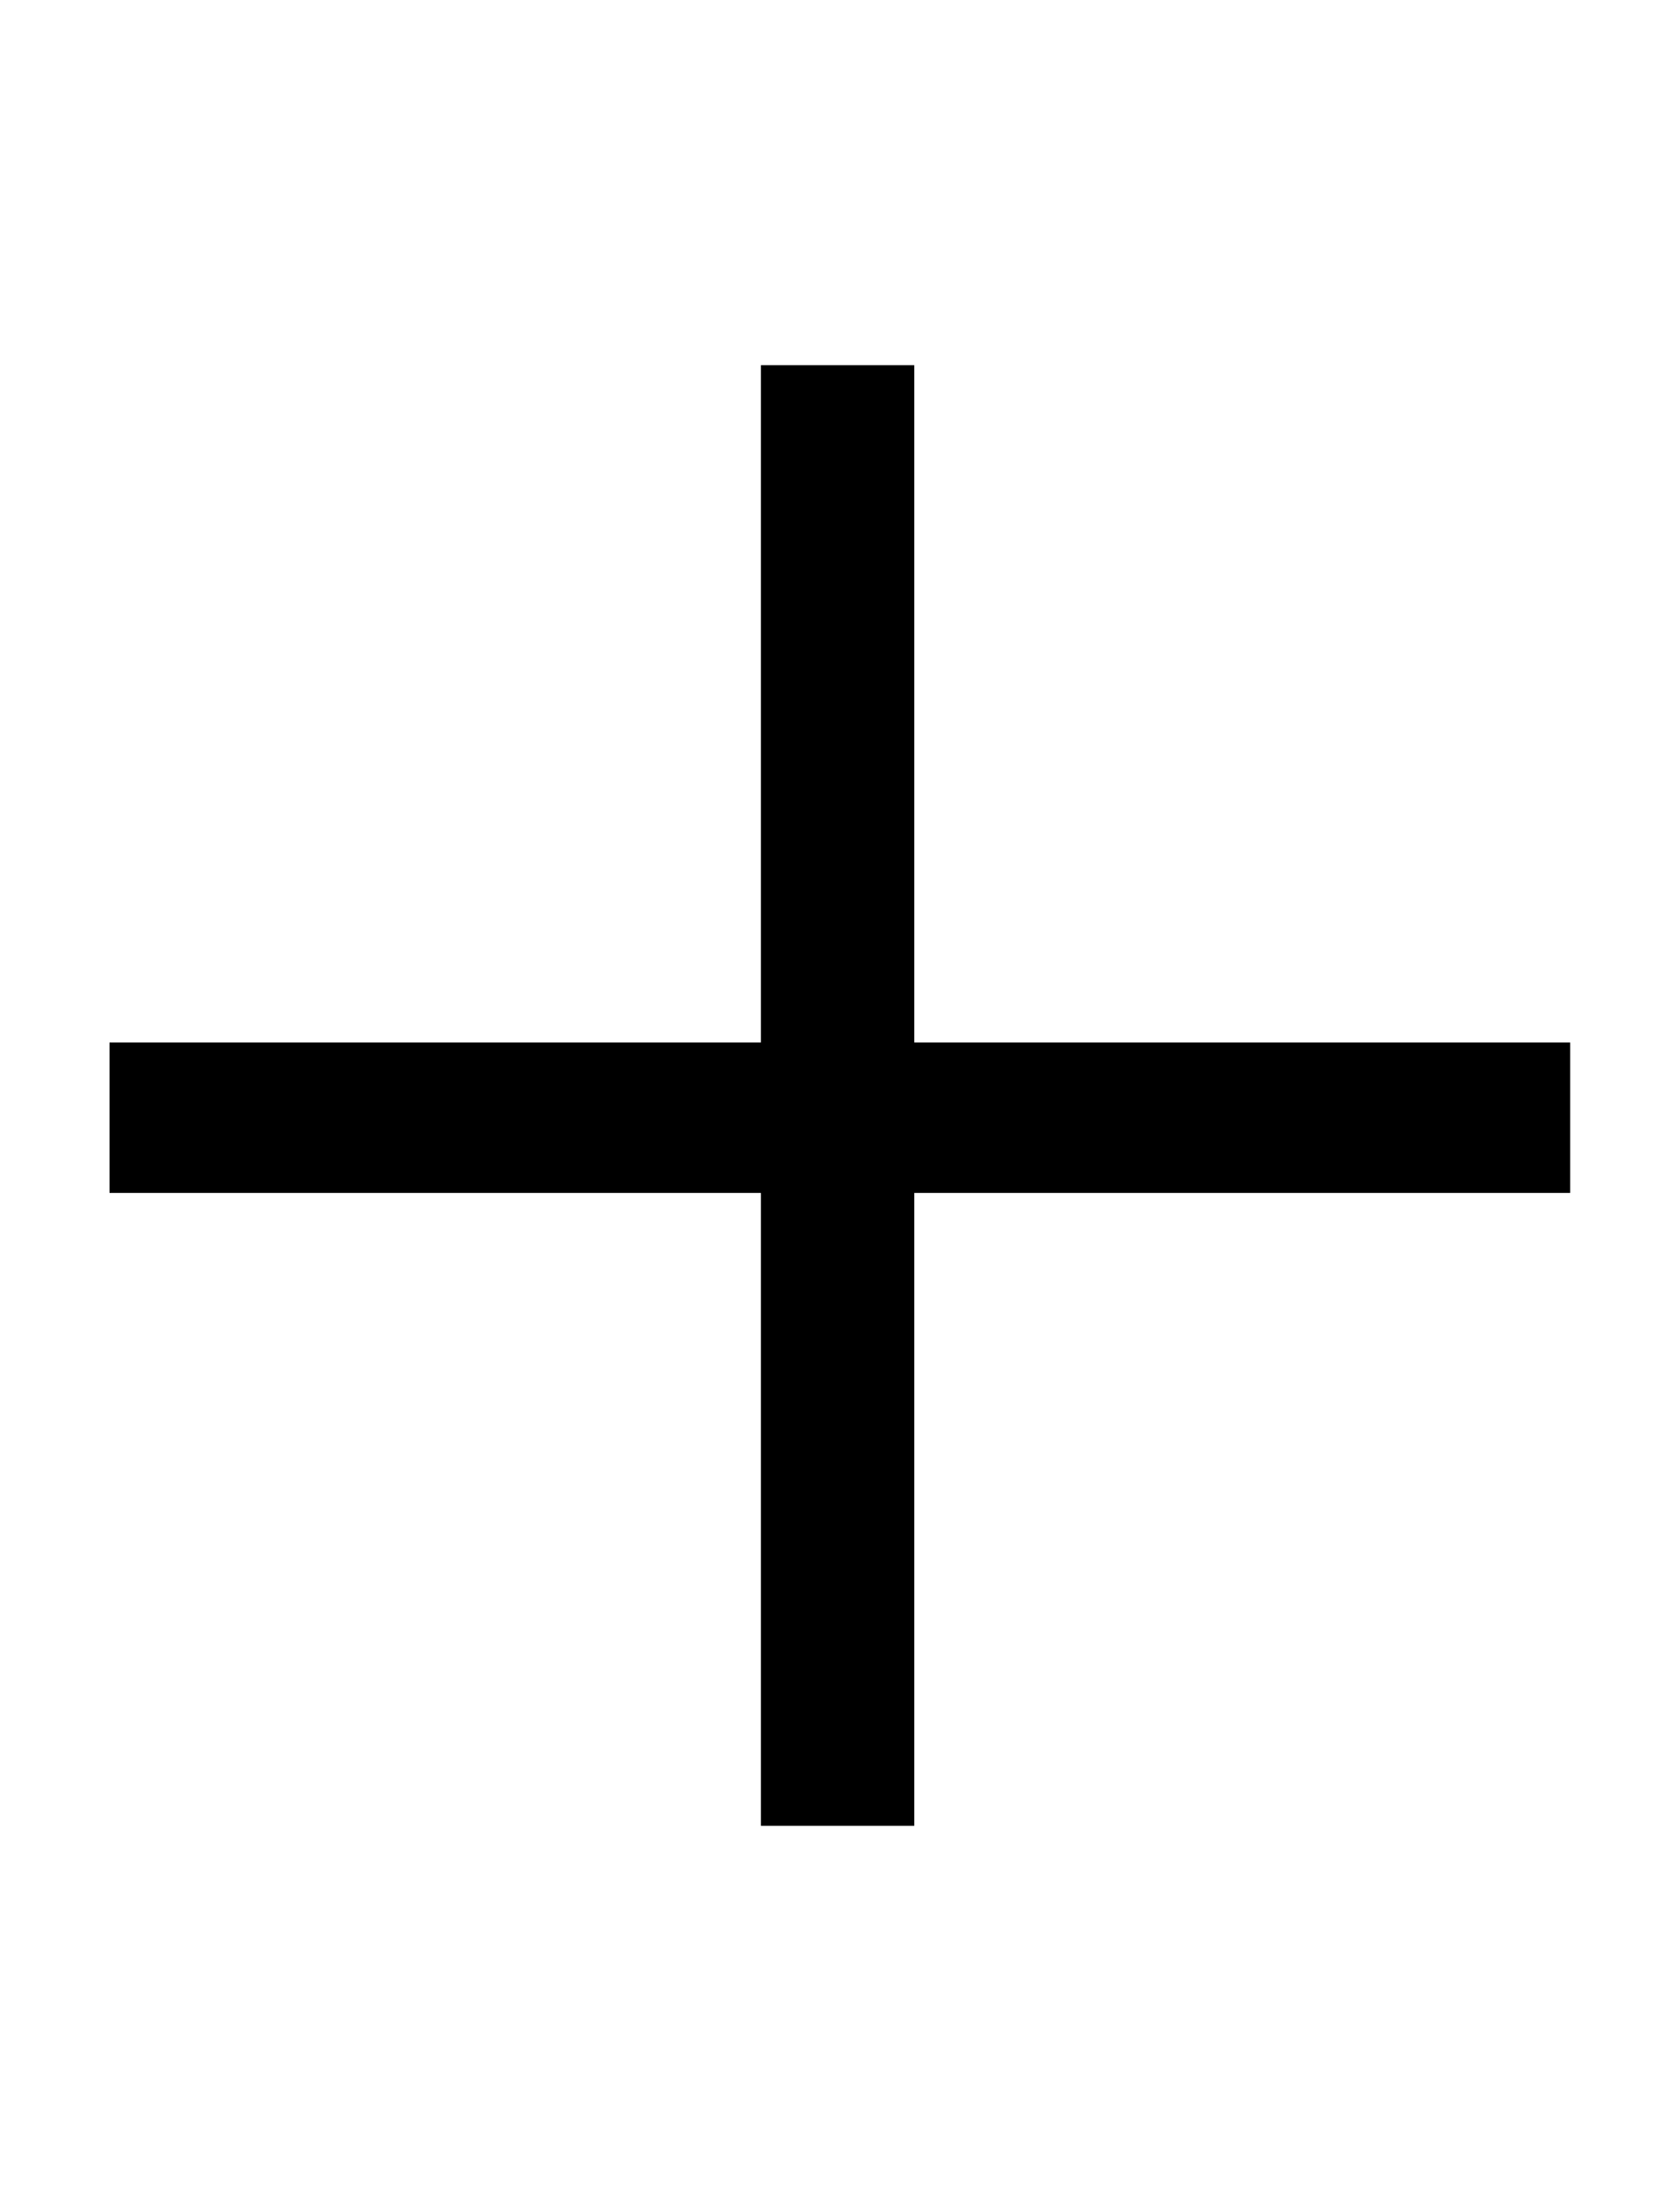
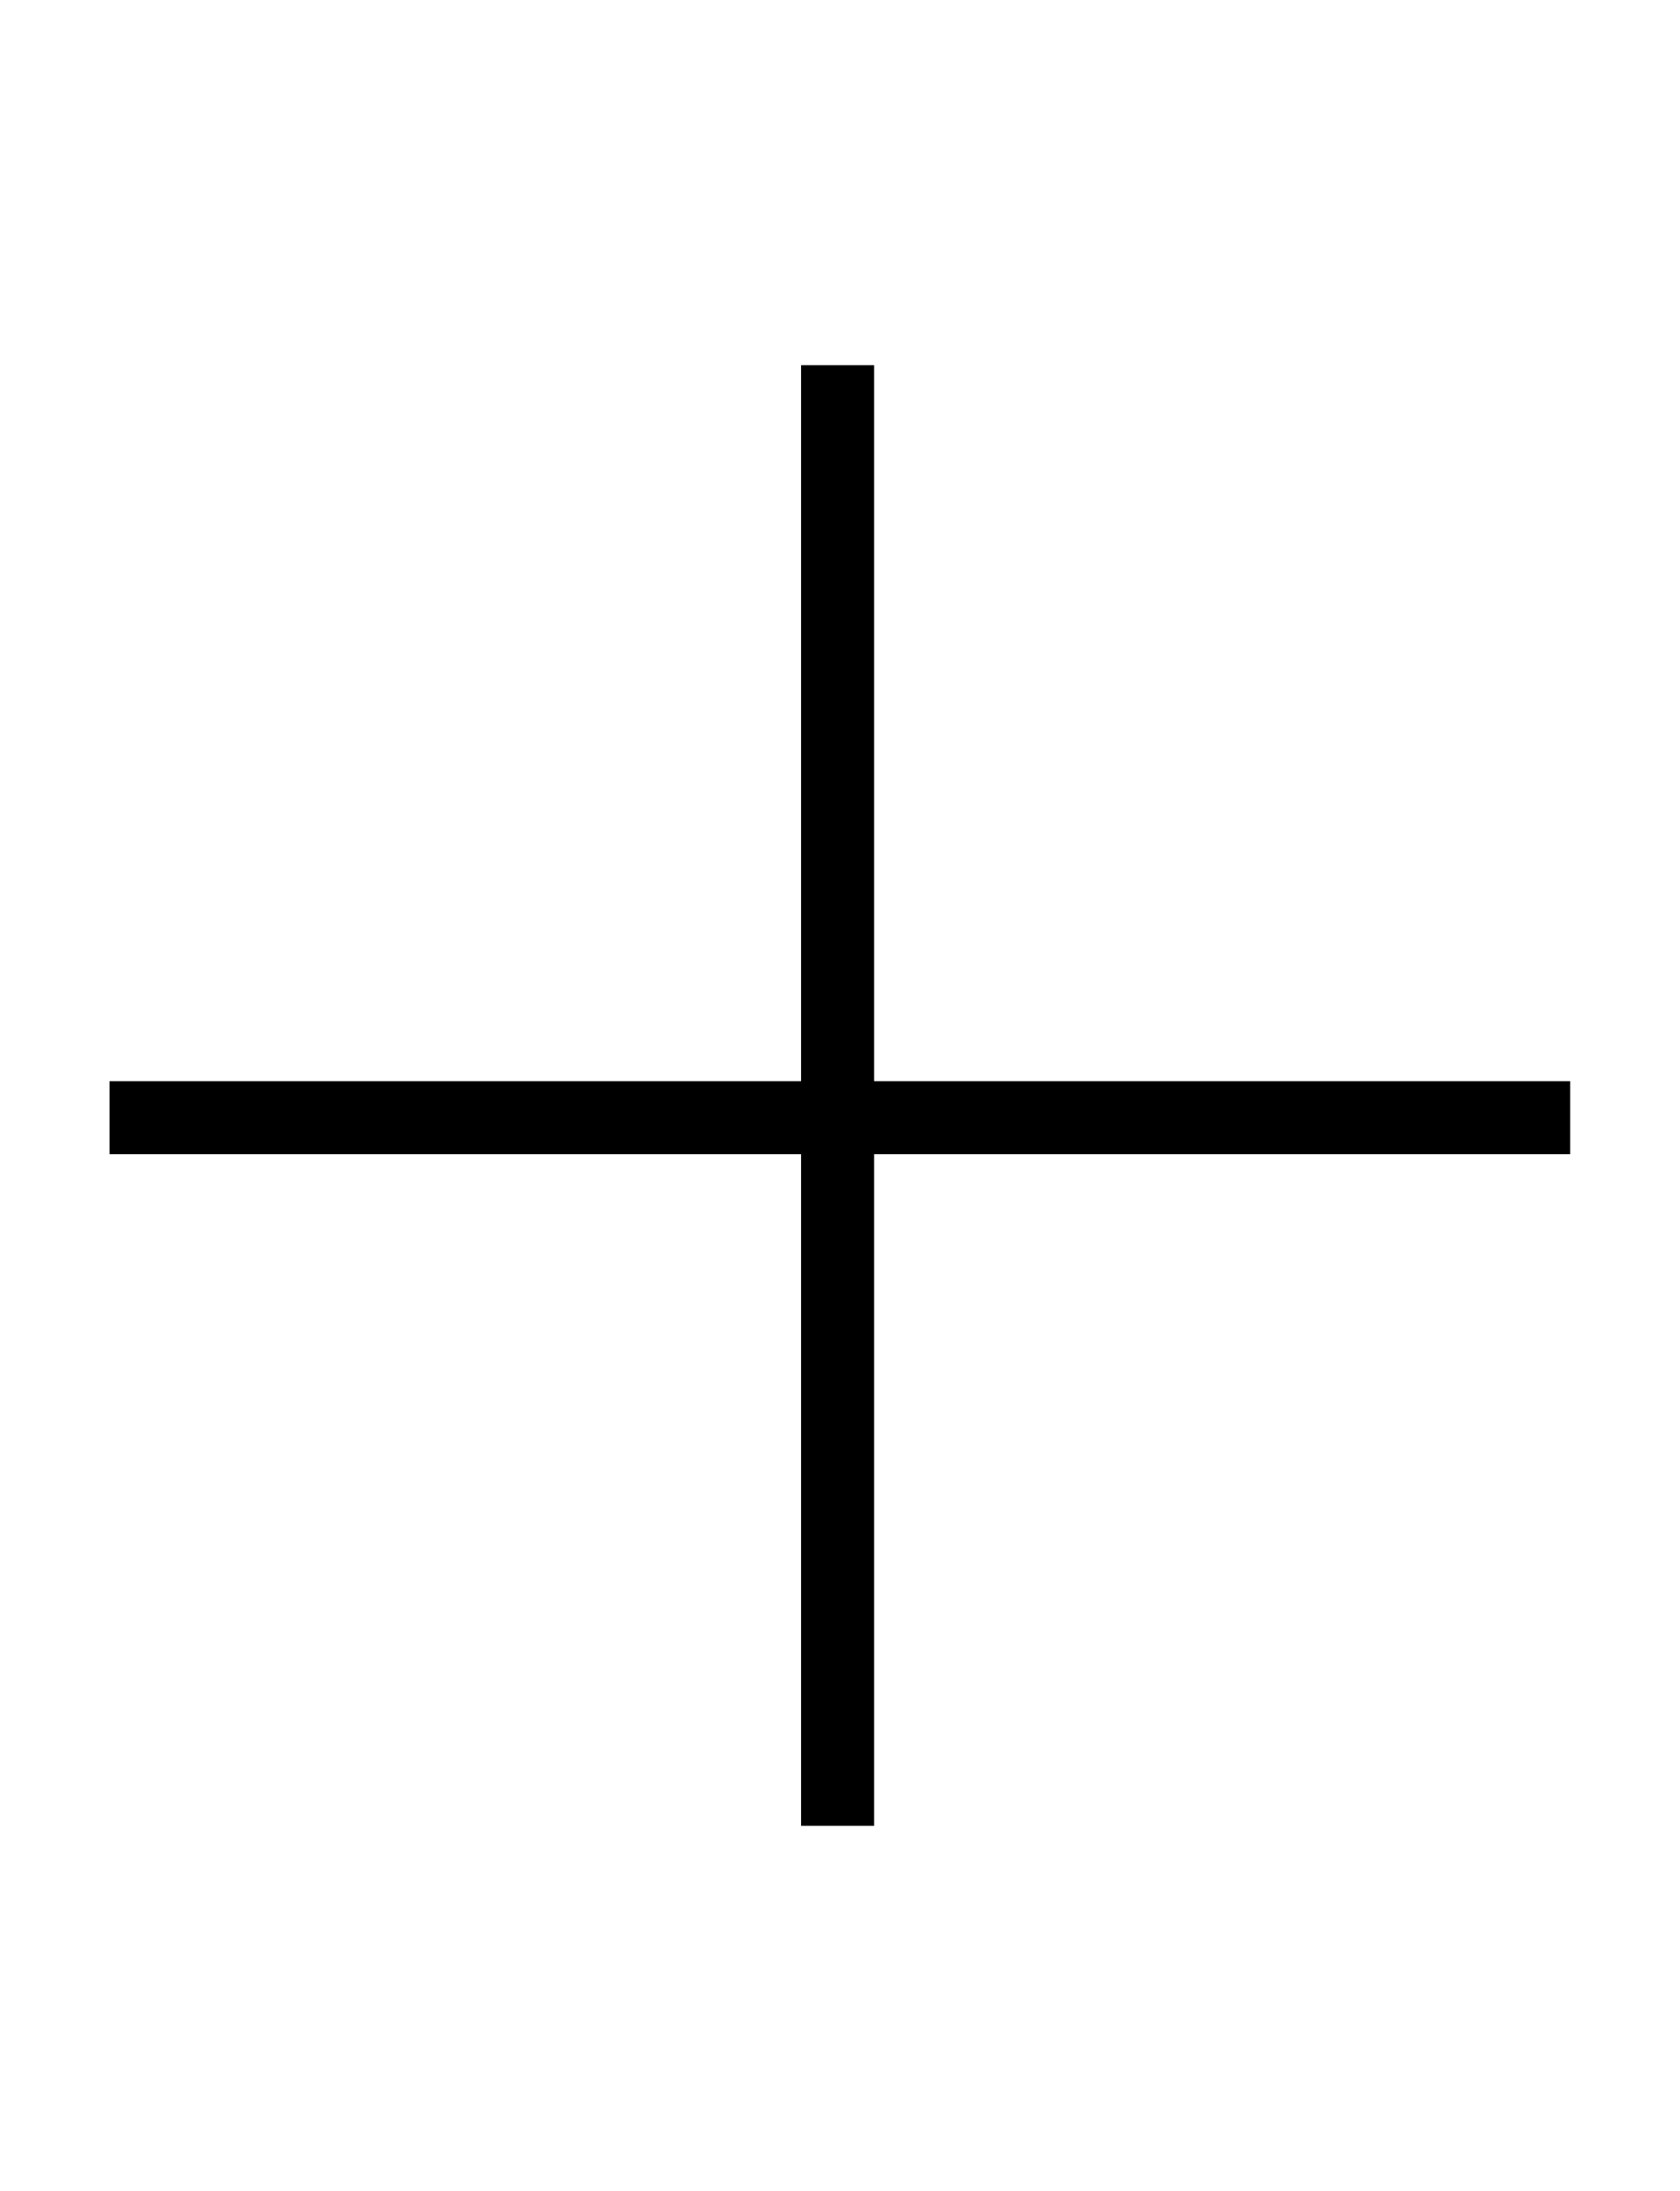
<svg xmlns="http://www.w3.org/2000/svg" version="1.1" x="0px" y="0px" width="23px" height="30px" viewBox="0 0 23 30" enable-background="new 0 0 23 30" xml:space="preserve">
  <g>
-     <rect x="1.5" y="14.274" fill="#000000" width="20" height="2.06" />
-     <rect x="10.419" y="5" fill="#000000" width="2.1" height="20" />
+     <rect fill="#000000" x="1.5" y="14.804" width="20" height="1" />
+     <rect fill="#000000" x="10.969" y="5" width="1" height="20" />
  </g>
</svg>
